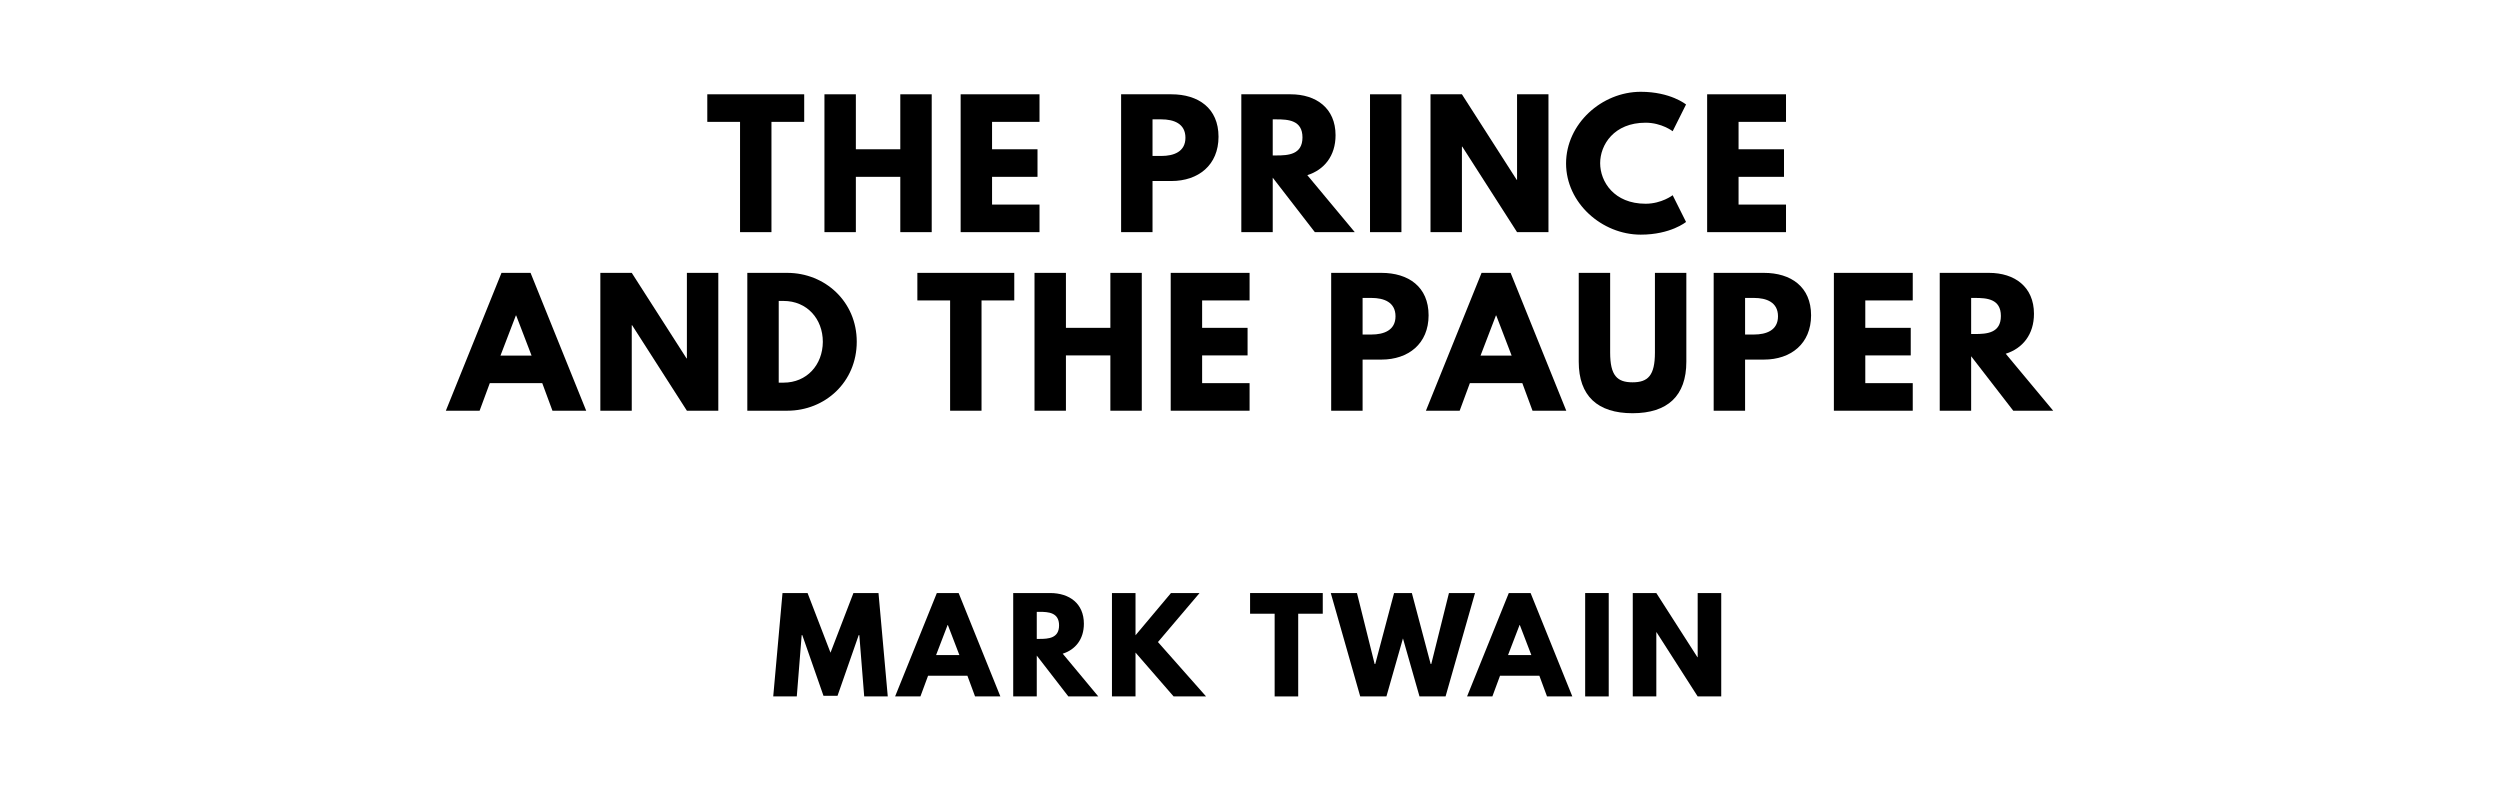
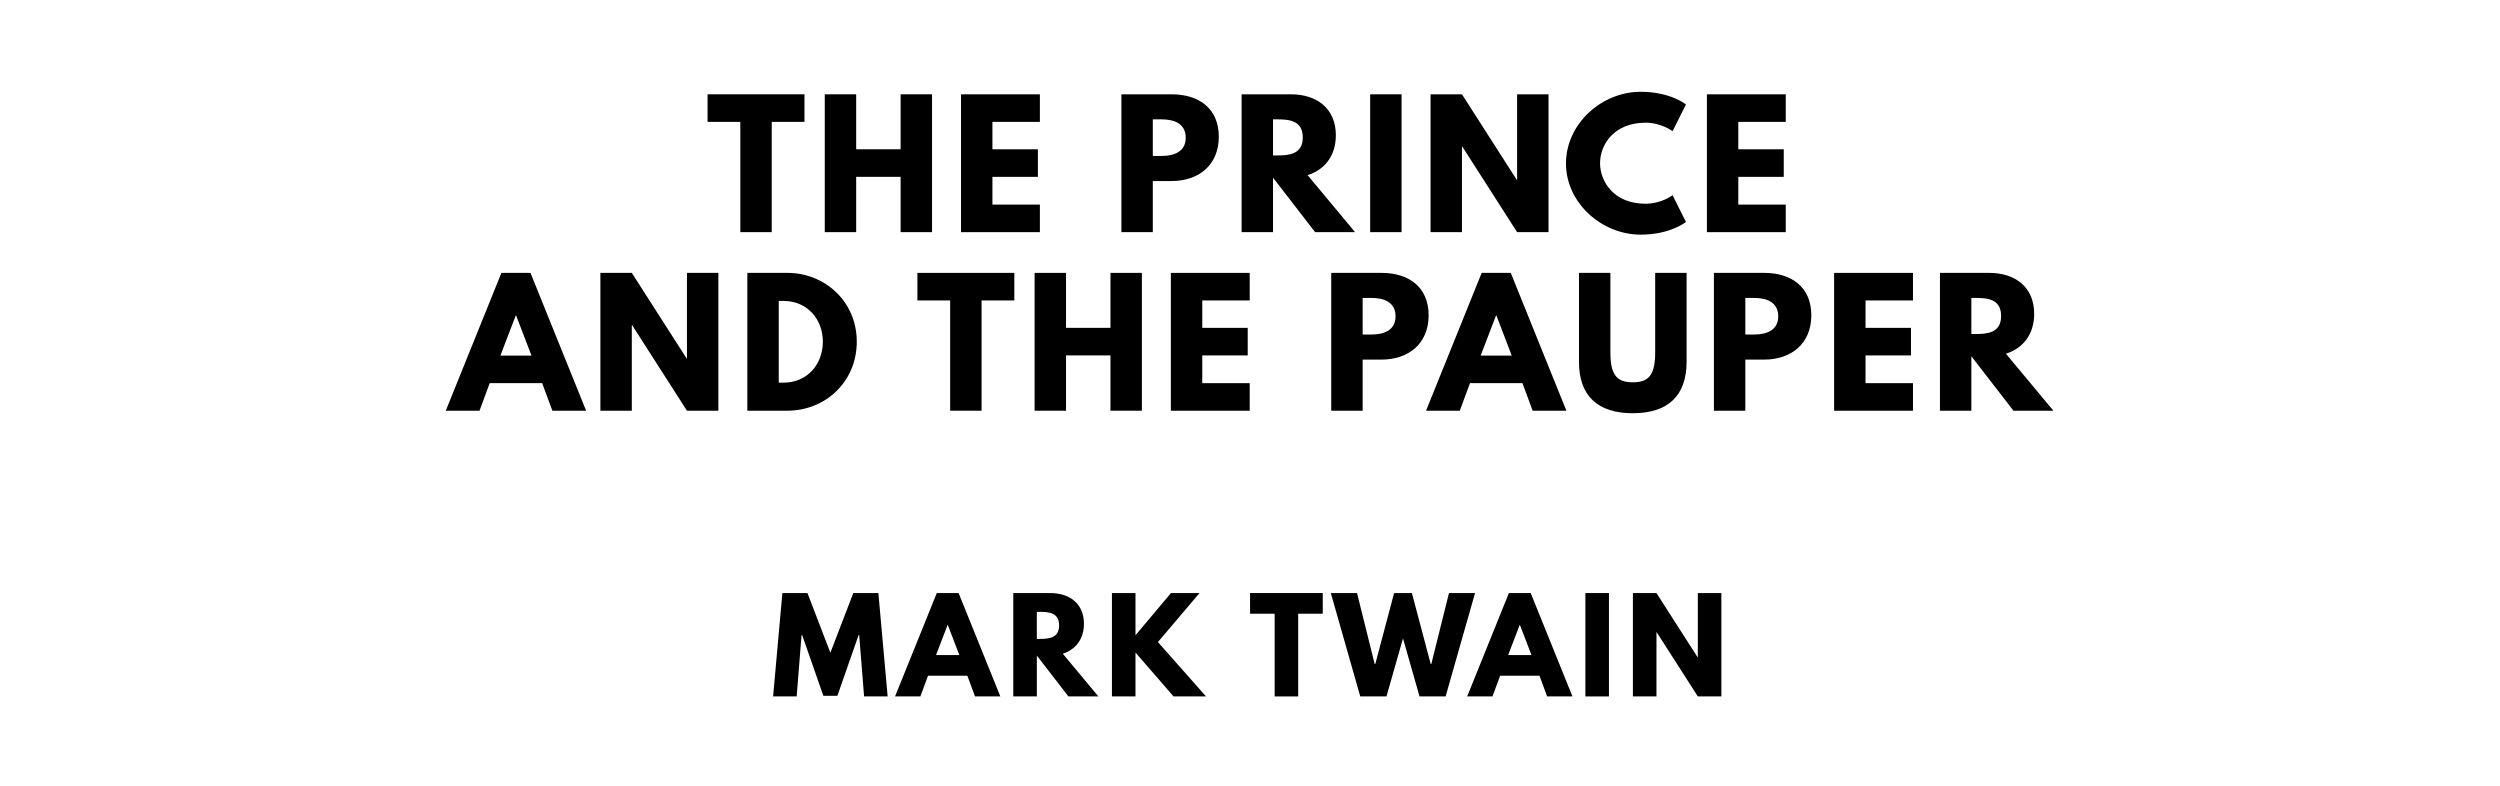
<svg xmlns="http://www.w3.org/2000/svg" version="1.1" viewBox="0 0 1400 440">
  <g aria-label="THE PRINCE">
-     <path d="m 396.085,68.246 h 18.339 V 130 h 17.591 V 68.246 H 450.354 V 52.807 h -54.269 z" />
-     <path d="m 479.279,99.029 h 24.889 V 130 h 17.591 V 52.807 H 504.168 V 83.591 H 479.279 V 52.807 H 461.689 V 130 h 17.591 z" />
-     <path d="M 582.124,52.807 H 537.961 V 130 h 44.164 v -15.439 h -26.573 V 99.029 h 25.45 V 83.591 H 555.551 V 68.246 h 26.573 z" />
-     <path d="M 627.822,52.807 V 130 h 17.591 v -28.632 h 10.573 c 15.064,0 26.386,-8.889 26.386,-24.795 0,-16 -11.322,-23.766 -26.386,-23.766 z m 17.591,34.526 V 66.842 h 4.959 c 6.924,0 13.474,2.339 13.474,10.292 0,7.86 -6.55,10.199 -13.474,10.199 z" />
-     <path d="M 695.139,52.807 V 130 h 17.591 V 99.497 L 736.308,130 h 22.363 l -26.573,-31.906 c 9.45,-2.994 15.813,-10.76 15.813,-22.363 0,-15.158 -10.854,-22.924 -25.17,-22.924 z m 17.591,34.246 V 66.842 h 2.058 c 6.643,0 14.596,0.468 14.596,10.105 0,9.637 -7.953,10.105 -14.596,10.105 z" />
-     <path d="M 784.798,52.807 H 767.208 V 130 h 17.591 z" />
-     <path d="m 818.673,82.094 h 0.187 L 849.55,130 h 17.591 V 52.807 h -17.591 v 47.906 h -0.187 L 818.673,52.807 H 801.082 V 130 h 17.591 z" />
-     <path d="m 921.537,114.094 c -17.684,0 -25.45,-12.351 -25.45,-22.737 0,-10.292 7.766,-22.643 25.45,-22.643 8.982,0 15.158,4.772 15.158,4.772 l 7.485,-14.971 c 0,0 -8.608,-7.111 -25.357,-7.111 -21.895,0 -41.825,17.965 -41.825,40.14 0,22.082 20.023,39.86 41.825,39.86 16.749,0 25.357,-7.111 25.357,-7.111 l -7.485,-14.971 c 0,0 -6.175,4.772 -15.158,4.772 z" />
-     <path d="M 1000.165,52.807 H 956.001 V 130 h 44.164 V 114.561 H 973.592 V 99.029 h 25.45 V 83.591 H 973.592 V 68.246 h 26.573 z" />
+     <path d="M396.24,68.25l0.00-15.44l54.27,0.00l0.00,15.44l-18.34,0.00l0.00,61.75l-17.59,0.00l0.00-61.75l-18.34,0.00z" />
+     <path d="M479.46,99.03l0.00,30.97l-17.59,0.00l0.00-77.19l17.59,0.00l0.00,30.78l24.89,0.00l0.00-30.78l17.59,0.00l0.00,77.19l-17.59,0.00l0.00-30.97l-24.89,0.00z" />
+     <path d="M582.33,52.81l0.00,15.44l-26.57,0.00l0.00,15.35l25.45,0.00l0.00,15.44l-25.45,0.00l0.00,15.53l26.57,0.00l0.00,15.44l-44.16,0.00l0.00-77.19l44.16,0.00z" />
+     <path d="M627.98,52.81l28.16,0.00c15.06,0.00,26.39,7.77,26.39,23.77c0.00,15.91-11.32,24.80-26.39,24.80l-10.57,0.00l0.00,28.63l-17.59,0.00l0.00-77.19z  M645.57,87.33l4.96,0.00c6.92,0.00,13.47-2.34,13.47-10.20c0.00-7.95-6.55-10.29-13.47-10.29l-4.96,0.00l0.00,20.49z" />
+     <path d="M695.30,52.81l27.60,0.00c14.32,0.00,25.17,7.77,25.17,22.92c0.00,11.60-6.36,19.37-15.81,22.36l26.57,31.91l-22.36,0.00l-23.58-30.50l0.00,30.50l-17.59,0.00l0.00-77.19z  M712.89,87.05l2.06,0.00c6.64,0.00,14.60-0.47,14.60-10.11s-7.95-10.11-14.60-10.11l-2.06,0.00l0.00,20.21z" />
+     <path d="M784.88,52.81l0.00,77.19l-17.59,0.00l0.00-77.19l17.59,0.00z" />
+     <path d="M818.70,82.09l0.00,47.91l-17.59,0.00l0.00-77.19l17.59,0.00l30.69,47.91l0.19,0.00l0.00-47.91l17.59,0.00l0.00,77.19l-17.59,0.00l-30.69-47.91l-0.19,0.00z" />
+     <path d="M921.48,114.09c8.98,0.00,15.16-4.77,15.16-4.77l7.49,14.97s-8.61,7.11-25.36,7.11c-21.80,0.00-41.82-17.78-41.82-39.86c0.00-22.18,19.93-40.14,41.82-40.14c16.75,0.00,25.36,7.11,25.36,7.11l-7.49,14.97s-6.18-4.77-15.16-4.77c-17.68,0.00-25.45,12.35-25.45,22.64c0.00,10.39,7.77,22.74,25.45,22.74z" />
+     <path d="M1000.02,52.81l0.00,15.44l-26.57,0.00l0.00,15.35l25.45,0.00l0.00,15.44l-25.45,0.00l0.00,15.53l26.57,0.00l0.00,15.44l-44.16,0.00l0.00-77.19l44.16,0.00z" />
  </g>
  <g aria-label="AND THE PAUPER">
-     <path d="m 297.114,152.807 h -16.281 L 249.675,230 h 18.901 l 5.708,-15.439 h 29.38 L 309.371,230 h 18.901 z m 0.561,46.316 h -17.404 l 8.608,-22.456 h 0.187 z" />
-     <path d="m 353.782,182.094 h 0.187 L 384.659,230 H 402.25 v -77.193 h -17.591 v 47.906 h -0.187 L 353.782,152.807 H 336.192 V 230 h 17.591 z" />
-     <path d="M 418.494,152.807 V 230 h 22.363 c 21.24,0 38.924,-16.094 38.924,-38.643 0,-22.456 -17.778,-38.55 -38.924,-38.55 z m 17.591,61.474 v -45.754 h 2.713 c 13.099,0 21.988,10.012 21.988,22.924 -0.094,12.912 -8.982,22.83 -21.988,22.83 z" />
-     <path d="m 513.724,168.246 h 18.339 V 230 h 17.591 v -61.754 h 18.339 v -15.439 h -54.269 z" />
-     <path d="m 596.918,199.029 h 24.889 V 230 h 17.591 v -77.193 h -17.591 v 30.784 H 596.918 V 152.807 H 579.327 V 230 h 17.591 z" />
-     <path d="M 699.763,152.807 H 655.599 V 230 h 44.164 v -15.439 h -26.573 v -15.532 h 25.45 v -15.439 h -25.45 v -15.345 h 26.573 z" />
-     <path d="M 745.461,152.807 V 230 h 17.591 v -28.632 h 10.573 c 15.064,0 26.386,-8.889 26.386,-24.795 0,-16 -11.322,-23.766 -26.386,-23.766 z m 17.591,34.526 V 166.842 h 4.959 c 6.924,0 13.474,2.339 13.474,10.292 0,7.86 -6.55,10.199 -13.474,10.199 z" />
-     <path d="M 845.952,152.807 H 829.671 L 798.513,230 h 18.901 l 5.708,-15.439 h 29.38 L 858.209,230 h 18.901 z m 0.561,46.316 h -17.404 l 8.608,-22.456 h 0.187 z" />
-     <path d="m 944.351,152.807 h -17.591 v 44.632 c 0,12.912 -3.93,16.655 -12.538,16.655 -8.608,0 -12.538,-3.743 -12.538,-16.655 v -44.632 h -17.591 v 49.778 c 0,19.088 10.48,28.819 30.129,28.819 19.649,0 30.129,-9.731 30.129,-28.819 z" />
-     <path d="M 959.656,152.807 V 230 h 17.591 v -28.632 h 10.573 c 15.064,0 26.386,-8.889 26.386,-24.795 0,-16 -11.322,-23.766 -26.386,-23.766 z m 17.591,34.526 V 166.842 h 4.959 c 6.924,0 13.474,2.339 13.474,10.292 0,7.86 -6.55,10.199 -13.474,10.199 z" />
-     <path d="m 1071.137,152.807 h -44.164 V 230 h 44.164 v -15.439 h -26.573 v -15.532 h 25.45 v -15.439 h -25.45 v -15.345 h 26.573 z" />
-     <path d="M 1086.25,152.807 V 230 h 17.591 V 199.497 L 1127.42,230 h 22.363 l -26.573,-31.906 c 9.45,-2.994 15.813,-10.76 15.813,-22.363 0,-15.158 -10.854,-22.924 -25.17,-22.924 z m 17.591,34.246 V 166.842 h 2.058 c 6.643,0 14.597,0.468 14.597,10.105 0,9.637 -7.953,10.105 -14.597,10.105 z" />
+     <path d="M297.07,152.81l31.16,77.19l-18.90,0.00l-5.71-15.44l-29.38,0.00l-5.71,15.44l-18.90,0.00l31.16-77.19l16.28,0.00z  M297.63,199.12l-8.61-22.46l-0.19,0.00l-8.61,22.46l17.40,0.00z" />
+     <path d="M353.81,182.09l0.00,47.91l-17.59,0.00l0.00-77.19l17.59,0.00l30.69,47.91l0.19,0.00l0.00-47.91l17.59,0.00l0.00,77.19l-17.59,0.00l-30.69-47.91l-0.19,0.00z" />
+     <path d="M418.51,152.81l22.36,0.00c21.15,0.00,38.92,16.09,38.92,38.55c0.00,22.55-17.68,38.64-38.92,38.64l-22.36,0.00l0.00-77.19z  M436.10,214.28l2.71,0.00c13.01,0.00,21.89-9.92,21.99-22.83c0.00-12.91-8.89-22.92-21.99-22.92l-2.71,0.00l0.00,45.75z" />
+     <path d="M513.75,168.25l0.00-15.44l54.27,0.00l0.00,15.44l-18.34,0.00l0.00,61.75l-17.59,0.00l0.00-61.75l-18.34,0.00z" />
+     <path d="M596.97,199.03l0.00,30.97l-17.59,0.00l0.00-77.19l17.59,0.00l0.00,30.78l24.89,0.00l0.00-30.78l17.59,0.00l0.00,77.19l-17.59,0.00l0.00-30.97l-24.89,0.00z" />
+     <path d="M699.84,152.81l0.00,15.44l-26.57,0.00l0.00,15.35l25.45,0.00l0.00,15.44l-25.45,0.00l0.00,15.53l26.57,0.00l0.00,15.44l-44.16,0.00l0.00-77.19l44.16,0.00z" />
+     <path d="M745.49,152.81l28.16,0.00c15.06,0.00,26.39,7.77,26.39,23.77c0.00,15.91-11.32,24.80-26.39,24.80l-10.57,0.00l0.00,28.63l-17.59,0.00l0.00-77.19z  M763.08,187.33l4.96,0.00c6.92,0.00,13.47-2.34,13.47-10.20c0.00-7.95-6.55-10.29-13.47-10.29l-4.96,0.00l0.00,20.49z" />
+     <path d="M846.02,152.81l31.16,77.19l-18.90,0.00l-5.71-15.44l-29.38,0.00l-5.71,15.44l-18.90,0.00l31.16-77.19l16.28,0.00z  M846.58,199.12l-8.61-22.46l-0.19,0.00l-8.61,22.46l17.40,0.00z" />
+     <path d="M944.49,152.81l0.00,49.78c0.00,19.09-10.48,28.82-30.13,28.82s-30.13-9.73-30.13-28.82l0.00-49.78l17.59,0.00l0.00,44.63c0.00,12.91,3.93,16.65,12.54,16.65s12.54-3.74,12.54-16.65l0.00-44.63l17.59,0.00z" />
+     <path d="M959.79,152.81l28.16,0.00c15.06,0.00,26.39,7.77,26.39,23.77c0.00,15.91-11.32,24.80-26.39,24.80l-10.57,0.00l0.00,28.63l-17.59,0.00l0.00-77.19z  M977.38,187.33l4.96,0.00c6.92,0.00,13.47-2.34,13.47-10.20c0.00-7.95-6.55-10.29-13.47-10.29l-4.96,0.00l0.00,20.49z" />
+     <path d="M1071.27,152.81l0.00,15.44l-26.57,0.00l0.00,15.35l25.45,0.00l0.00,15.44l-25.45,0.00l0.00,15.53l26.57,0.00l0.00,15.44l-44.16,0.00l0.00-77.19l44.16,0.00z" />
+     <path d="M1086.37,152.81l27.60,0.00c14.32,0.00,25.17,7.77,25.17,22.92c0.00,11.60-6.36,19.37-15.81,22.36l26.57,31.91l-22.36,0.00l-23.58-30.50l0.00,30.50l-17.59,0.00l0.00-77.19z  M1103.96,187.05l2.06,0.00c6.64,0.00,14.60-0.47,14.60-10.11s-7.95-10.11-14.60-10.11l-2.06,0.00l0.00,20.21z" />
  </g>
  <g aria-label="MARK TWAIN">
-     <path d="m 483.956,390 h 13.193 l -5.193,-57.895 h -14.035 l -12.842,33.404 -12.842,-33.404 H 438.202 L 433.009,390 h 13.193 l 2.737,-34.316 h 0.351 l 11.86,33.965 h 7.86 l 11.86,-33.965 h 0.351 z" />
-     <path d="M 536.838,332.105 H 524.627 L 501.259,390 h 14.175 l 4.281,-11.579 H 541.75 L 546.031,390 h 14.175 z m 0.421,34.737 H 524.206 L 530.662,350 h 0.14 z" />
-     <path d="M 567.396,332.105 V 390 h 13.193 V 367.123 L 598.273,390 h 16.772 l -19.93,-23.93 c 7.088,-2.246 11.86,-8.07 11.86,-16.772 0,-11.368 -8.14,-17.193 -18.877,-17.193 z m 13.193,25.684 v -15.158 h 1.544 c 4.982,0 10.947,0.351 10.947,7.579 0,7.228 -5.965,7.579 -10.947,7.579 z" />
-     <path d="M 675.399,390 648.452,359.544 671.75,332.105 h -16 l -19.86,23.649 V 332.105 H 622.697 V 390 h 13.193 V 365.439 L 657.224,390 Z" />
-     <path d="m 700.046,343.684 h 13.754 V 390 h 13.193 v -46.316 h 13.754 v -11.579 h -40.702 z" />
-     <path d="m 794.92,390 h 14.596 l 16.491,-57.895 h -14.596 l -9.895,39.719 h -0.351 l -10.526,-39.719 h -9.965 l -10.526,39.719 h -0.351 l -9.895,-39.719 H 745.236 L 761.727,390 h 14.667 l 9.263,-32.491 z" />
-     <path d="M 857.134,332.105 H 844.923 L 821.555,390 h 14.175 l 4.281,-11.579 h 22.035 L 866.327,390 h 14.175 z m 0.421,34.737 H 844.502 L 850.958,350 h 0.14 z" />
-     <path d="M 900.885,332.105 H 887.692 V 390 h 13.193 z" />
-     <path d="m 927.541,354.07 h 0.14 L 950.698,390 h 13.193 v -57.895 h -13.193 v 35.93 h -0.14 L 927.541,332.105 H 914.348 V 390 h 13.193 z" />
+     <path d="M483.89,390.00l-2.74-34.32l-0.35,0.00l-11.86,33.96l-7.86,0.00l-11.86-33.96l-0.35,0.00l-2.74,34.32l-13.19,0.00l5.19-57.89l14.04,0.00l12.84,33.40l12.84-33.40l14.04,0.00l5.19,57.89l-13.19,0.00z" />
+     <path d="M536.82,332.11l23.37,57.89l-14.18,0.00l-4.28-11.58l-22.04,0.00l-4.28,11.58l-14.18,0.00l23.37-57.89l12.21,0.00z  M537.24,366.84l-6.46-16.84l-0.14,0.00l-6.46,16.84l13.05,0.00z" />
+     <path d="M567.43,332.11l20.70,0.00c10.74,0.00,18.88,5.82,18.88,17.19c0.00,8.70-4.77,14.53-11.86,16.77l19.93,23.93l-16.77,0.00l-17.68-22.88l0.00,22.88l-13.19,0.00l0.00-57.89z  M580.62,357.79l1.54,0.00c4.98,0.00,10.95-0.35,10.95-7.58s-5.96-7.58-10.95-7.58l-1.54,0.00l0.00,15.16z" />
+     <path d="M675.38,390.00l-18.18,0.00l-21.33-24.56l0.00,24.56l-13.19,0.00l0.00-57.89l13.19,0.00l0.00,23.65l19.86-23.65l16.00,0.00l-23.30,27.44z" />
+     <path d="M700.04,343.68l0.00-11.58l40.70,0.00l0.00,11.58l-13.75,0.00l0.00,46.32l-13.19,0.00l0.00-46.32l-13.75,0.00z" />
+     <path d="M794.94,390.00l-9.26-32.49l-9.26,32.49l-14.67,0.00l-16.49-57.89l14.67,0.00l9.89,39.72l0.35,0.00l10.53-39.72l9.96,0.00l10.53,39.72l0.35,0.00l9.89-39.72l14.60,0.00l-16.49,57.89l-14.60,0.00z" />
+     <path d="M857.20,332.11l23.37,57.89l-14.18,0.00l-4.28-11.58l-22.04,0.00l-4.28,11.58l-14.18,0.00l23.37-57.89l12.21,0.00z  M857.62,366.84l-6.46-16.84l-0.14,0.00l-6.46,16.84l13.05,0.00z" />
+     <path d="M901.01,332.11l0.00,57.89l-13.19,0.00l0.00-57.89l13.19,0.00z" />
+     <path d="M927.62,354.07l0.00,35.93l-13.19,0.00l0.00-57.89l13.19,0.00l23.02,35.93l0.14,0.00l0.00-35.93l13.19,0.00l0.00,57.89l-13.19,0.00l-23.02-35.93l-0.14,0.00z" />
  </g>
</svg>
